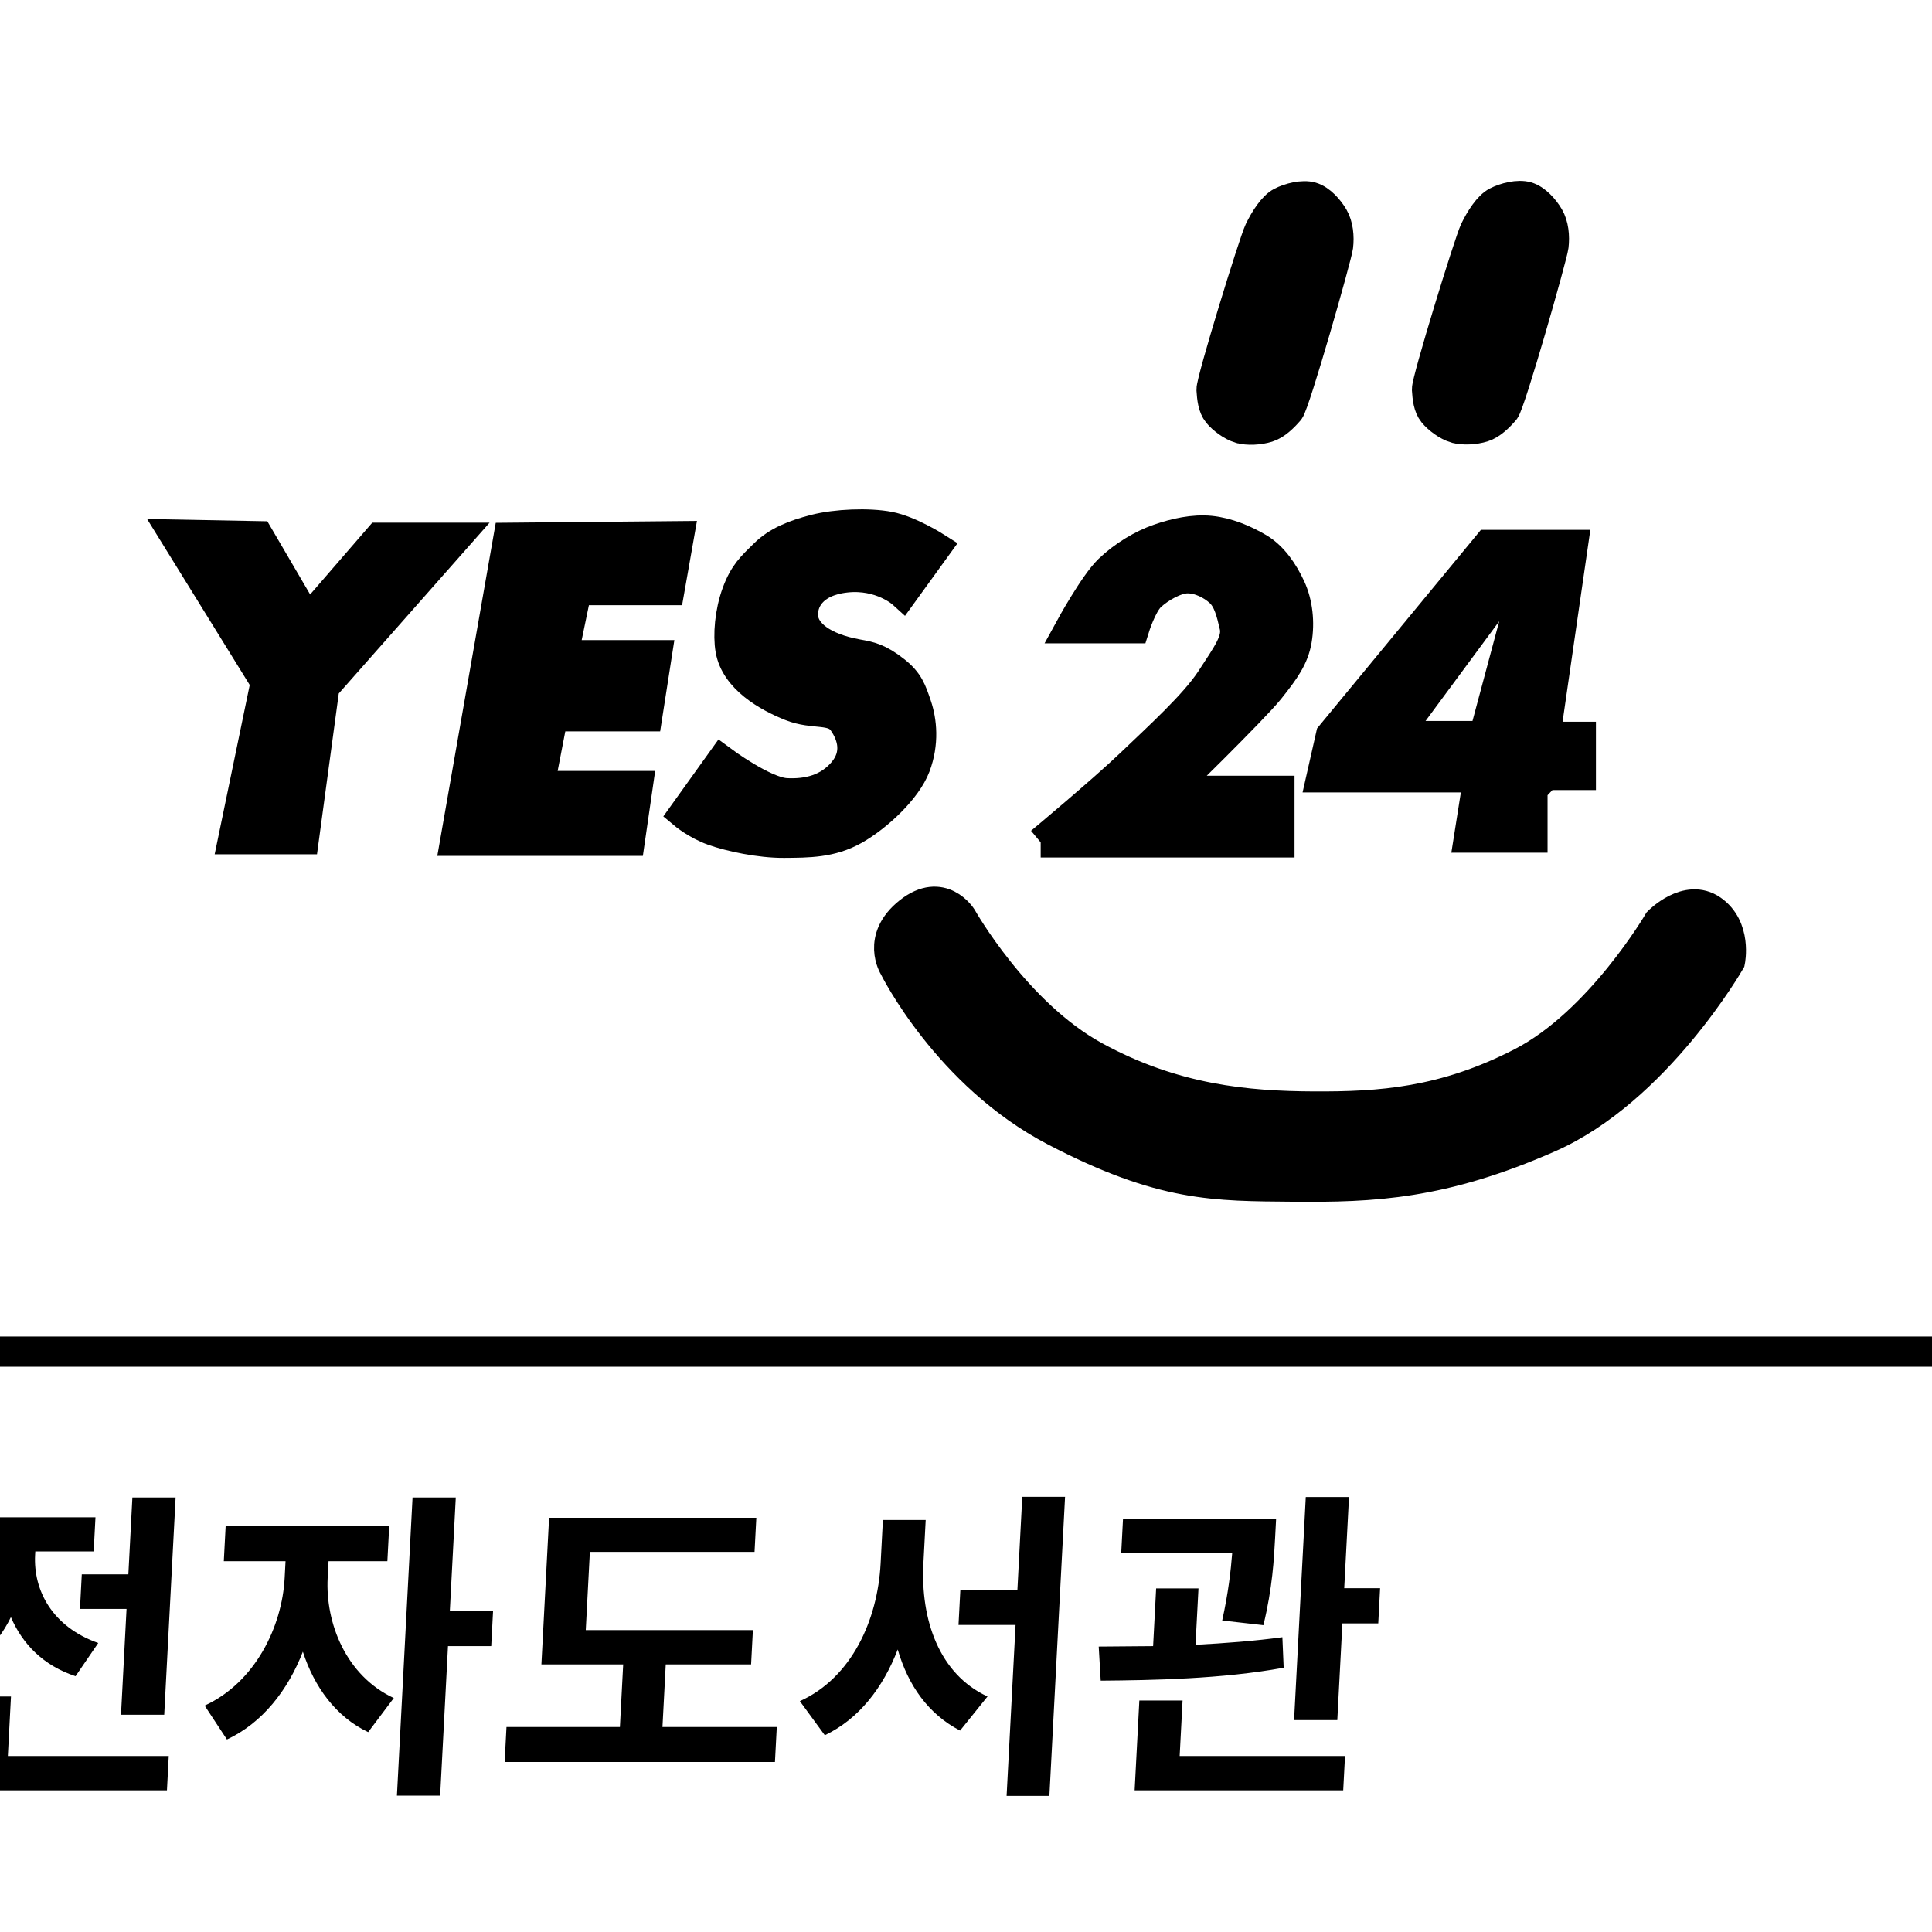
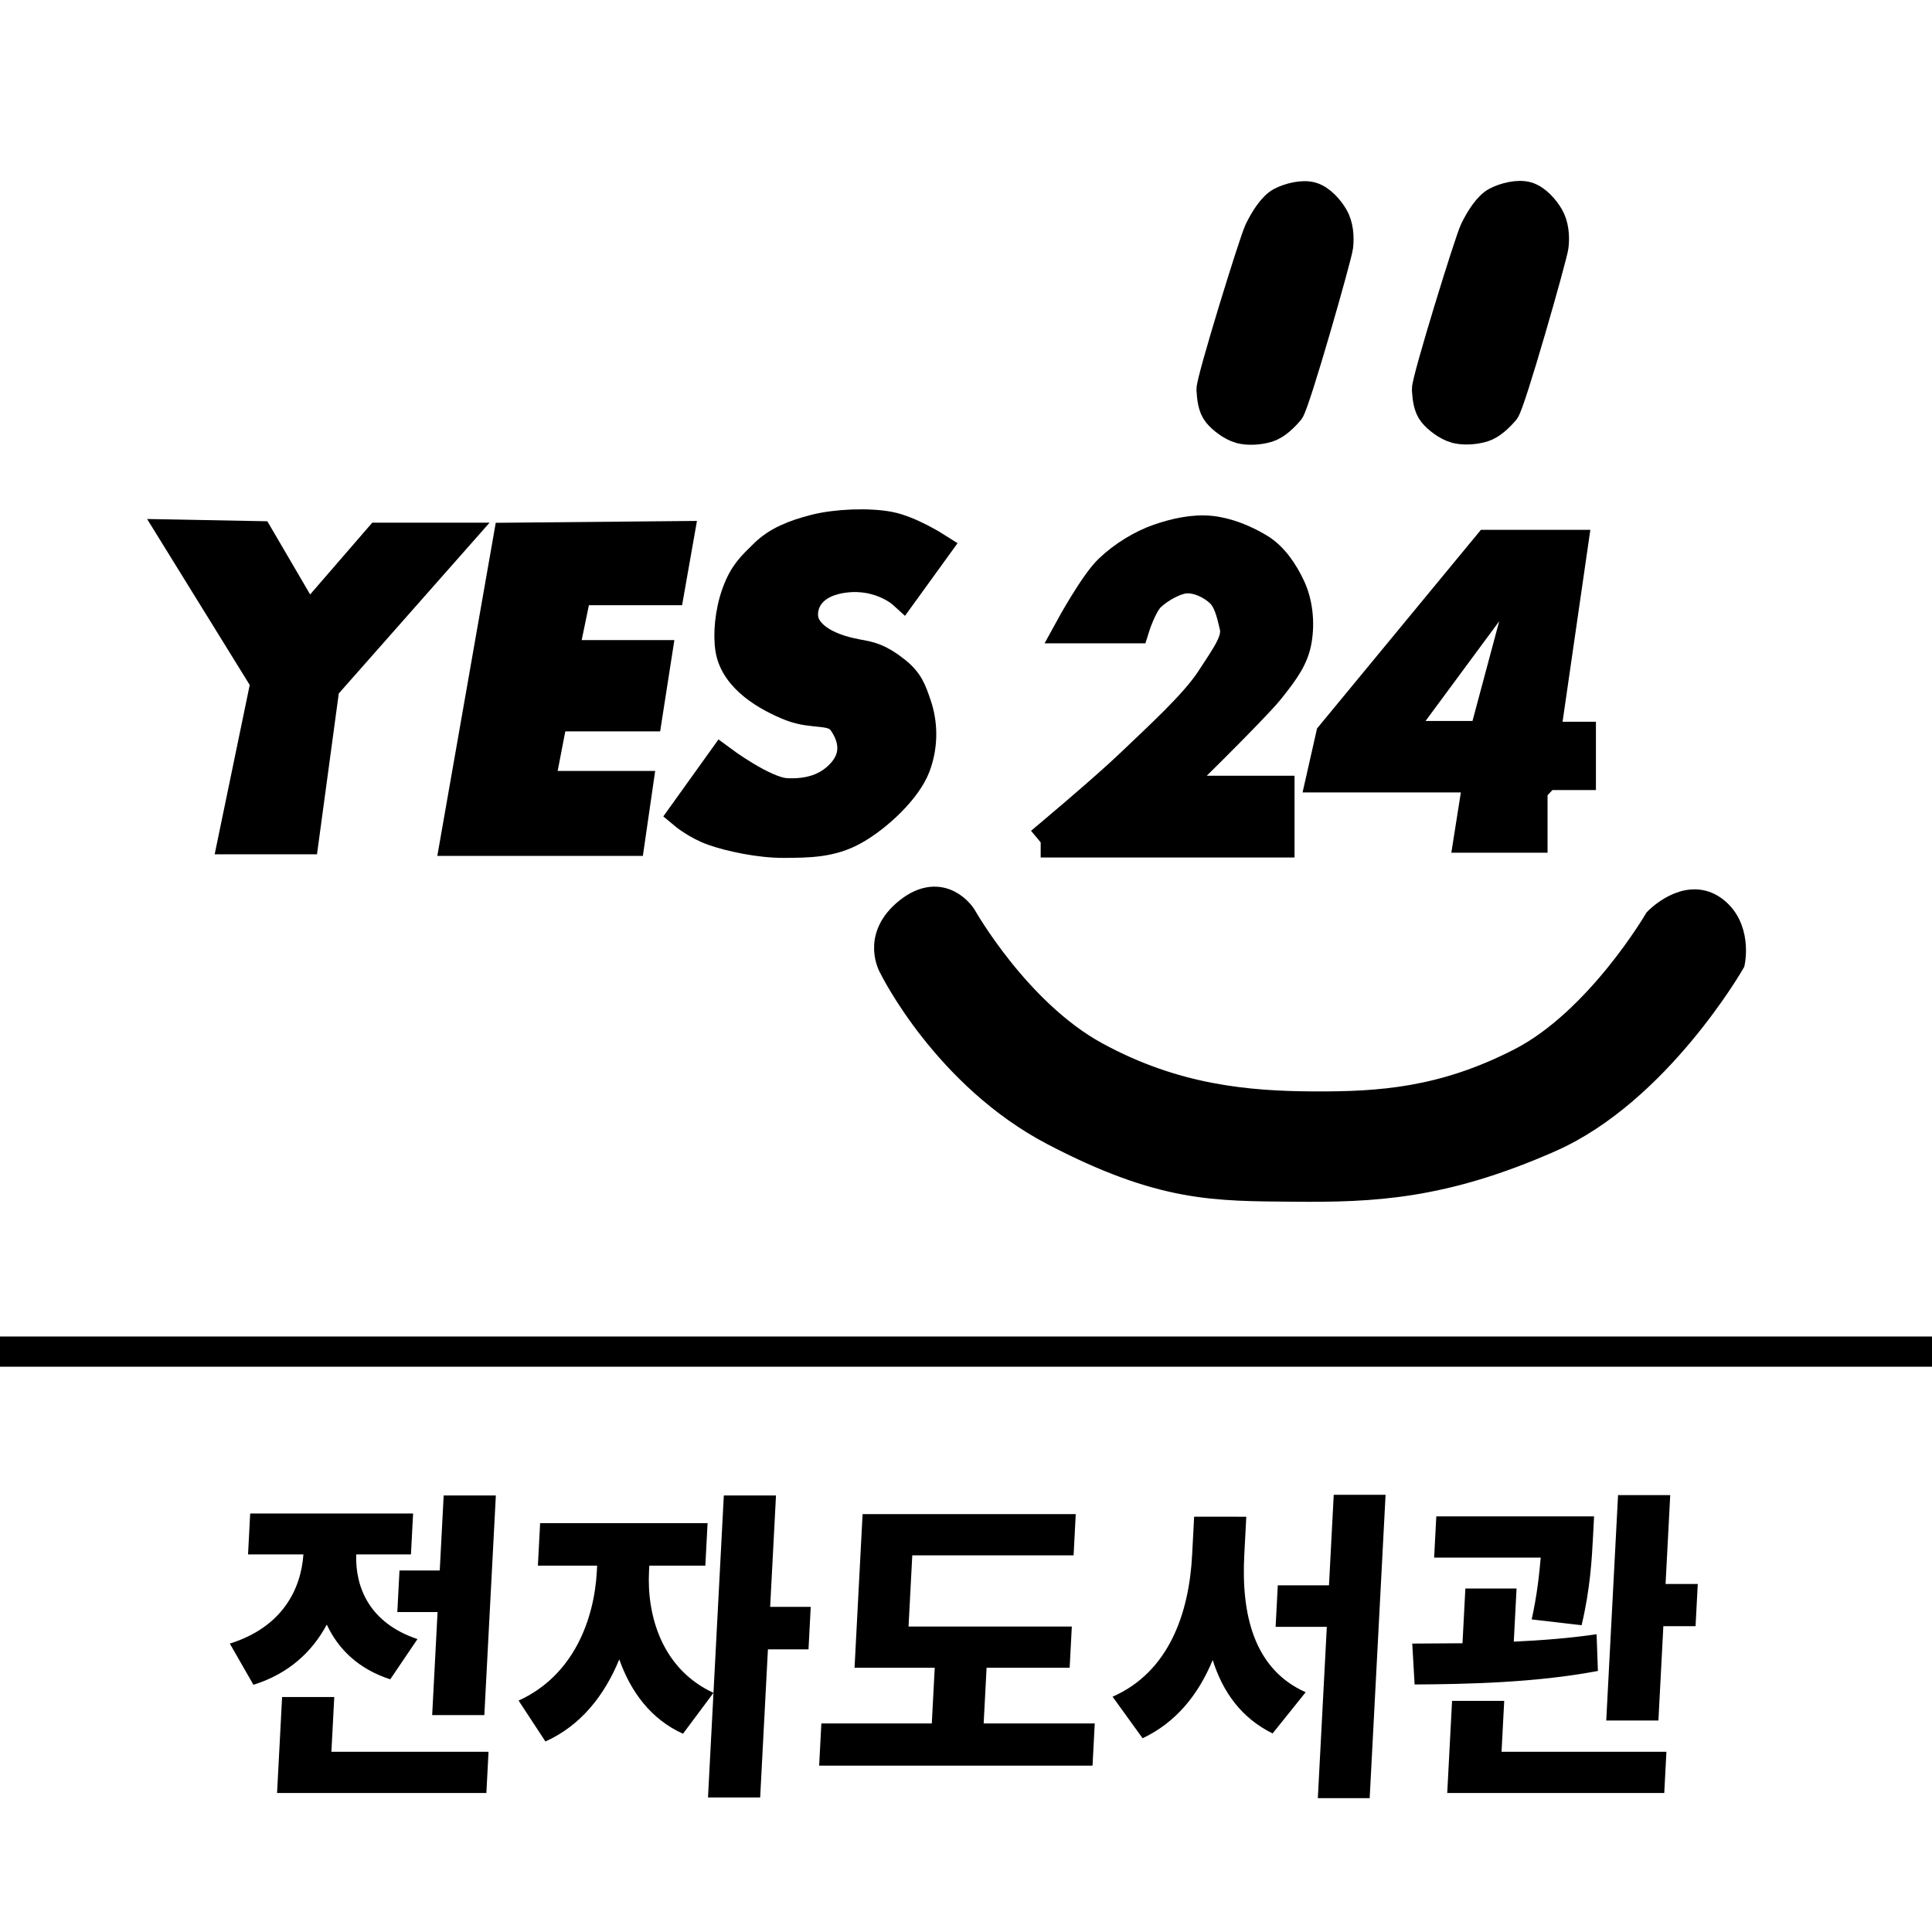
<svg xmlns="http://www.w3.org/2000/svg" width="512" height="512" viewBox="0 0 135.467 135.467" version="1.1" id="svg5" xml:space="preserve">
  <defs id="defs2" />
  <g id="layer1">
    <path style="fill:#000000;fill-opacity:1;stroke:#000000;stroke-width:2.117;stroke-linecap:butt;stroke-linejoin:miter;stroke-dasharray:none;stroke-opacity:1" d="m 12.236,37.486 6.396,10.345 -2.28,11.012 h 4.95 l 1.446,-10.679 9.232,-10.456 h -5.395 l -5.006,5.784 -3.448,-5.895 z" id="path1014" />
    <path style="fill:#000000;fill-opacity:1;stroke:#000000;stroke-width:2.117;stroke-linecap:butt;stroke-linejoin:miter;stroke-dasharray:none;stroke-opacity:1" d="M 35.651,37.708 31.924,58.954 h 12.236 l 0.556,-3.838 h -6.897 l 0.945,-4.894 h 6.618 l 0.667,-4.283 h -6.563 l 0.945,-4.561 h 6.507 l 0.667,-3.782 z" id="path1016" />
    <path style="fill:#000000;fill-opacity:1;stroke:#000000;stroke-width:2.117;stroke-linecap:butt;stroke-linejoin:miter;stroke-dasharray:none;stroke-opacity:1" d="m 63.292,41.602 c 0,0 -1.52,-1.381 -3.977,-1.112 -2.456,0.269 -3.114,1.74 -3.003,2.809 0.111,1.069 1.309,2.135 3.838,2.586 0.814,0.145 1.473,0.267 2.613,1.174 0.941,0.748 1.139,1.342 1.502,2.414 0.363,1.071 0.531,2.627 -0.083,4.255 -0.615,1.628 -2.658,3.532 -4.283,4.449 -1.625,0.917 -3.233,0.905 -4.922,0.918 -1.689,0.013 -3.814,-0.445 -4.978,-0.862 -1.164,-0.417 -2.058,-1.168 -2.058,-1.168 l 2.67,-3.726 c 0,0 2.953,2.195 4.505,2.28 1.552,0.085 2.988,-0.297 4.004,-1.502 1.017,-1.205 0.701,-2.498 0,-3.504 -0.701,-1.006 -2.035,-0.462 -3.671,-1.112 -1.636,-0.651 -3.878,-1.924 -4.227,-3.949 -0.175,-1.013 -0.049,-2.625 0.453,-3.985 0.502,-1.36 1.054,-1.85 1.938,-2.717 0.884,-0.867 2.043,-1.343 3.532,-1.724 1.489,-0.381 3.761,-0.47 5.2,-0.195 1.439,0.275 3.281,1.446 3.281,1.446 z" id="path1018" />
    <path style="fill:#000000;fill-opacity:1;stroke:#000000;stroke-width:2.117;stroke-linecap:square;stroke-linejoin:miter;stroke-dasharray:none;stroke-opacity:1" d="m 72.97,59.066 h 16.741 v -3.615 h -7.675 c 0,0 5.872,-5.735 6.963,-7.101 1.091,-1.365 1.715,-2.24 1.923,-3.468 0.209,-1.228 0.07,-2.591 -0.436,-3.685 -0.506,-1.093 -1.235,-2.17 -2.236,-2.763 -1.001,-0.593 -2.193,-1.09 -3.377,-1.21 -1.184,-0.119 -2.476,0.168 -3.625,0.567 -1.149,0.399 -2.453,1.165 -3.488,2.159 -1.035,0.994 -2.732,4.099 -2.732,4.099 h 4.505 c 0,0 0.515,-1.66 1.136,-2.244 0.621,-0.584 1.768,-1.256 2.591,-1.26 0.823,-0.004 1.699,0.426 2.283,0.964 0.584,0.538 0.795,1.413 1.024,2.399 0.23,0.987 -0.508,1.971 -1.649,3.724 -1.141,1.752 -3.616,3.996 -5.608,5.903 -1.992,1.907 -6.339,5.531 -6.339,5.531 z" id="path1850" />
    <path id="path1854" style="fill:#000000;fill-opacity:1;stroke:#000000;stroke-width:2.117;stroke-linecap:butt;stroke-linejoin:miter;stroke-dasharray:none;stroke-opacity:1" d="m 105.005,41.935 -6.285,8.509 0.167,1.168 h 5.172 l 2.588,-9.659 z m -1.335,12.569 H 92.658 l 0.667,-2.948 11.012,-13.348 h 5.951 l -1.947,13.459 h 2.503 v 2.67 h -2.447 l -0.945,1.001 v 3.393 h -4.449 z" />
    <path style="fill:#000000;fill-opacity:1;stroke:#000000;stroke-width:2.117;stroke-linecap:butt;stroke-linejoin:miter;stroke-dasharray:none;stroke-opacity:1" d="m 63.737,63.96 c -2.315,1.84 -1.043,3.847 -1.043,3.847 0,0 3.731,7.573 11.277,11.503 7.545,3.93 11.197,3.843 16.741,3.893 5.544,0.05 10.419,-0.148 17.909,-3.448 7.49,-3.3 12.681,-12.347 12.681,-12.347 0,0 0.494,-2.382 -1.263,-3.602 -1.757,-1.22 -3.743,0.821 -3.743,0.821 0,0 -4.116,7.045 -9.594,9.872 -5.478,2.827 -9.96,3.109 -14.6,3.087 -4.639,-0.023 -9.752,-0.463 -15.323,-3.504 -5.571,-3.04 -9.348,-9.752 -9.348,-9.752 0,0 -1.379,-2.21 -3.694,-0.37 z" id="path1857" />
    <path style="fill:#000000;fill-opacity:1;stroke:#000000;stroke-width:2.117;stroke-linecap:butt;stroke-linejoin:miter;stroke-dasharray:none;stroke-opacity:1" d="m 86.928,30.027 c 0.552,0.166 1.373,0.115 1.957,-0.069 0.583,-0.184 1.103,-0.706 1.504,-1.17 0.401,-0.464 3.346,-10.801 3.431,-11.503 0.086,-0.702 0.003,-1.491 -0.324,-2.055 -0.328,-0.564 -0.913,-1.225 -1.534,-1.406 -0.621,-0.181 -1.553,0.059 -2.124,0.354 -0.57,0.295 -1.147,1.192 -1.534,1.996 -0.387,0.804 -3.39,10.555 -3.353,11.149 0.037,0.594 0.102,1.222 0.442,1.642 0.341,0.419 0.982,0.896 1.534,1.062 z" id="path2596" />
    <path style="fill:#000000;fill-opacity:1;stroke:#000000;stroke-width:2.117;stroke-linecap:butt;stroke-linejoin:miter;stroke-dasharray:none;stroke-opacity:1" d="m 102.034,30.008 c 0.552,0.166 1.373,0.115 1.957,-0.069 0.583,-0.184 1.103,-0.706 1.504,-1.17 0.401,-0.464 3.346,-10.801 3.431,-11.503 0.086,-0.702 0.003,-1.491 -0.324,-2.055 -0.328,-0.564 -0.913,-1.225 -1.534,-1.406 -0.621,-0.181 -1.553,0.059 -2.124,0.354 -0.57,0.295 -1.147,1.192 -1.534,1.996 -0.387,0.804 -3.39,10.555 -3.353,11.149 0.037,0.594 0.102,1.222 0.442,1.642 0.341,0.419 0.982,0.896 1.534,1.062 z" id="path2596-3" />
    <path style="fill:none;stroke:#000000;stroke-width:2.117;stroke-linecap:butt;stroke-linejoin:miter;stroke-opacity:1;stroke-dasharray:none" d="M -4.894,94.772 H 163.737" id="path361" />
-     <text xml:space="preserve" style="font-size:22.578px;line-height:1.25;font-family:'Noto Sans JP';-inkscape-font-specification:'Noto Sans JP';stroke-width:0.265;stroke-dasharray:none" x="80.997" y="123.891" id="text972" transform="skewX(-3)">
-       <tspan id="tspan970" style="font-style:normal;font-variant:normal;font-weight:900;font-stretch:normal;font-family:'Noto Sans JP';-inkscape-font-specification:'Noto Sans JP Heavy';text-align:center;text-anchor:middle;stroke-width:0.265;stroke-dasharray:none" x="80.997" y="123.891" dx="-15" rotate="0 0 0 0 0 0">전자도서관</tspan>
-     </text>
+     <path style="font-weight:900;font-size:22.578px;line-height:1.25;font-family:'Noto Sans JP';-inkscape-font-specification:'Noto Sans JP Heavy';text-align:center;text-anchor:middle;stroke-width:0.265" d="m 36.605,104.858 v 5.261 h -2.822 v 2.913 h 2.822 v 7.225 h 3.658 v -15.398 z m -10.589,14.134 v 6.728 h 14.676 v -2.89 H 29.674 v -3.838 z M 23.104,106.123 v 2.867 h 3.883 c -0.045,2.461 -1.219,5.103 -4.832,6.254 l 1.806,2.89 c 2.416,-0.768 3.996,-2.303 4.922,-4.222 0.903,1.738 2.393,3.116 4.651,3.838 l 1.761,-2.822 c -3.432,-1.129 -4.561,-3.635 -4.606,-5.938 h 3.838 v -2.867 z m 20.365,0.677 v 2.98 h 4.154 v 0.384 c 0,3.409 -1.264,7.338 -5.012,9.076 l 2.032,2.867 c 2.416,-1.106 3.974,-3.229 4.877,-5.757 0.926,2.28 2.438,4.199 4.741,5.215 l 1.987,-2.867 c -3.703,-1.671 -4.967,-5.419 -4.967,-8.534 v -0.384 h 3.929 v -2.98 z m 12.779,-1.942 v 21.178 h 3.658 v -10.386 h 2.845 v -2.98 h -2.845 v -7.812 z m 9.799,1.31 v 10.77 h 5.622 v 3.906 h -7.744 v 2.958 h 19.169 v -2.958 h -7.789 v -3.906 h 5.825 v -2.89 H 69.682 v -4.99 H 80.993 v -2.89 z m 32.964,-1.355 v 6.344 h -3.59 v 2.913 h 3.59 v 12.011 h 3.635 v -21.268 z m -9.708,1.535 v 2.687 c 0,4.087 -1.197,8.196 -5.057,9.934 l 2.258,2.913 c 2.28,-1.106 3.748,-3.048 4.628,-5.486 0.835,2.28 2.258,4.087 4.47,5.148 l 2.167,-2.89 c -3.748,-1.626 -4.809,-5.509 -4.809,-9.618 v -2.687 z m 16.979,-0.023 v 2.89 h 7.473 c -0.045,1.197 -0.113,2.596 -0.406,4.335 l 3.522,0.406 c 0.474,-2.574 0.474,-4.651 0.474,-6.186 v -1.445 z m -0.903,11.786 c 3.59,-0.023 8.444,-0.113 12.802,-0.948 l -0.226,-2.574 c -1.829,0.271 -3.816,0.429 -5.78,0.519 v -3.725 h -3.59 v 3.838 l -3.522,0.023 z m 13.569,-13.276 v 15.804 h 3.658 v -6.615 h 2.258 v -2.958 h -2.258 v -6.231 z m -10.883,14.427 v 6.457 h 15.217 v -2.89 h -11.56 v -3.567 z" id="text972" transform="skewX(-3)" aria-label="전자도서관" />
  </g>
</svg>
